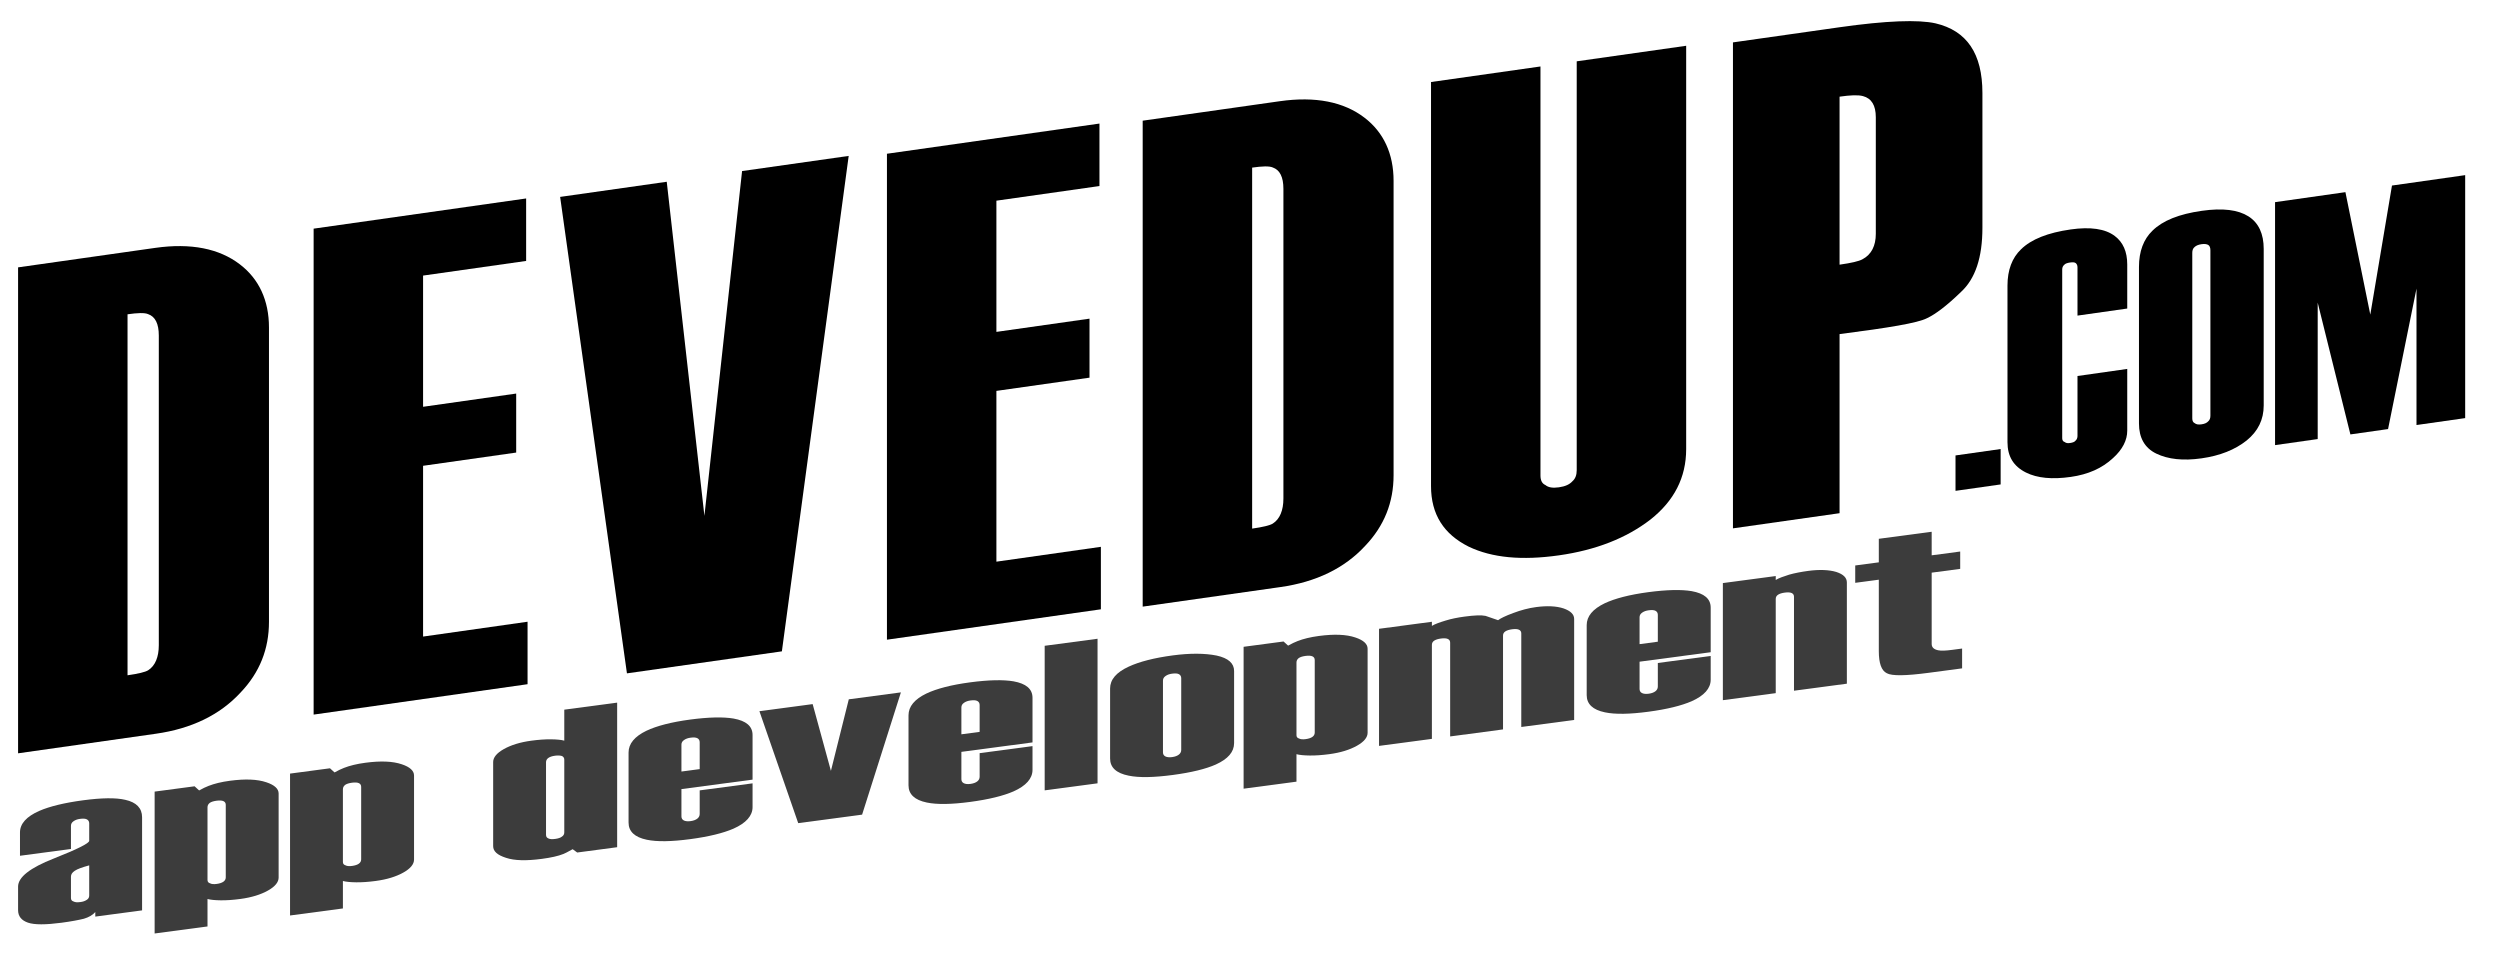
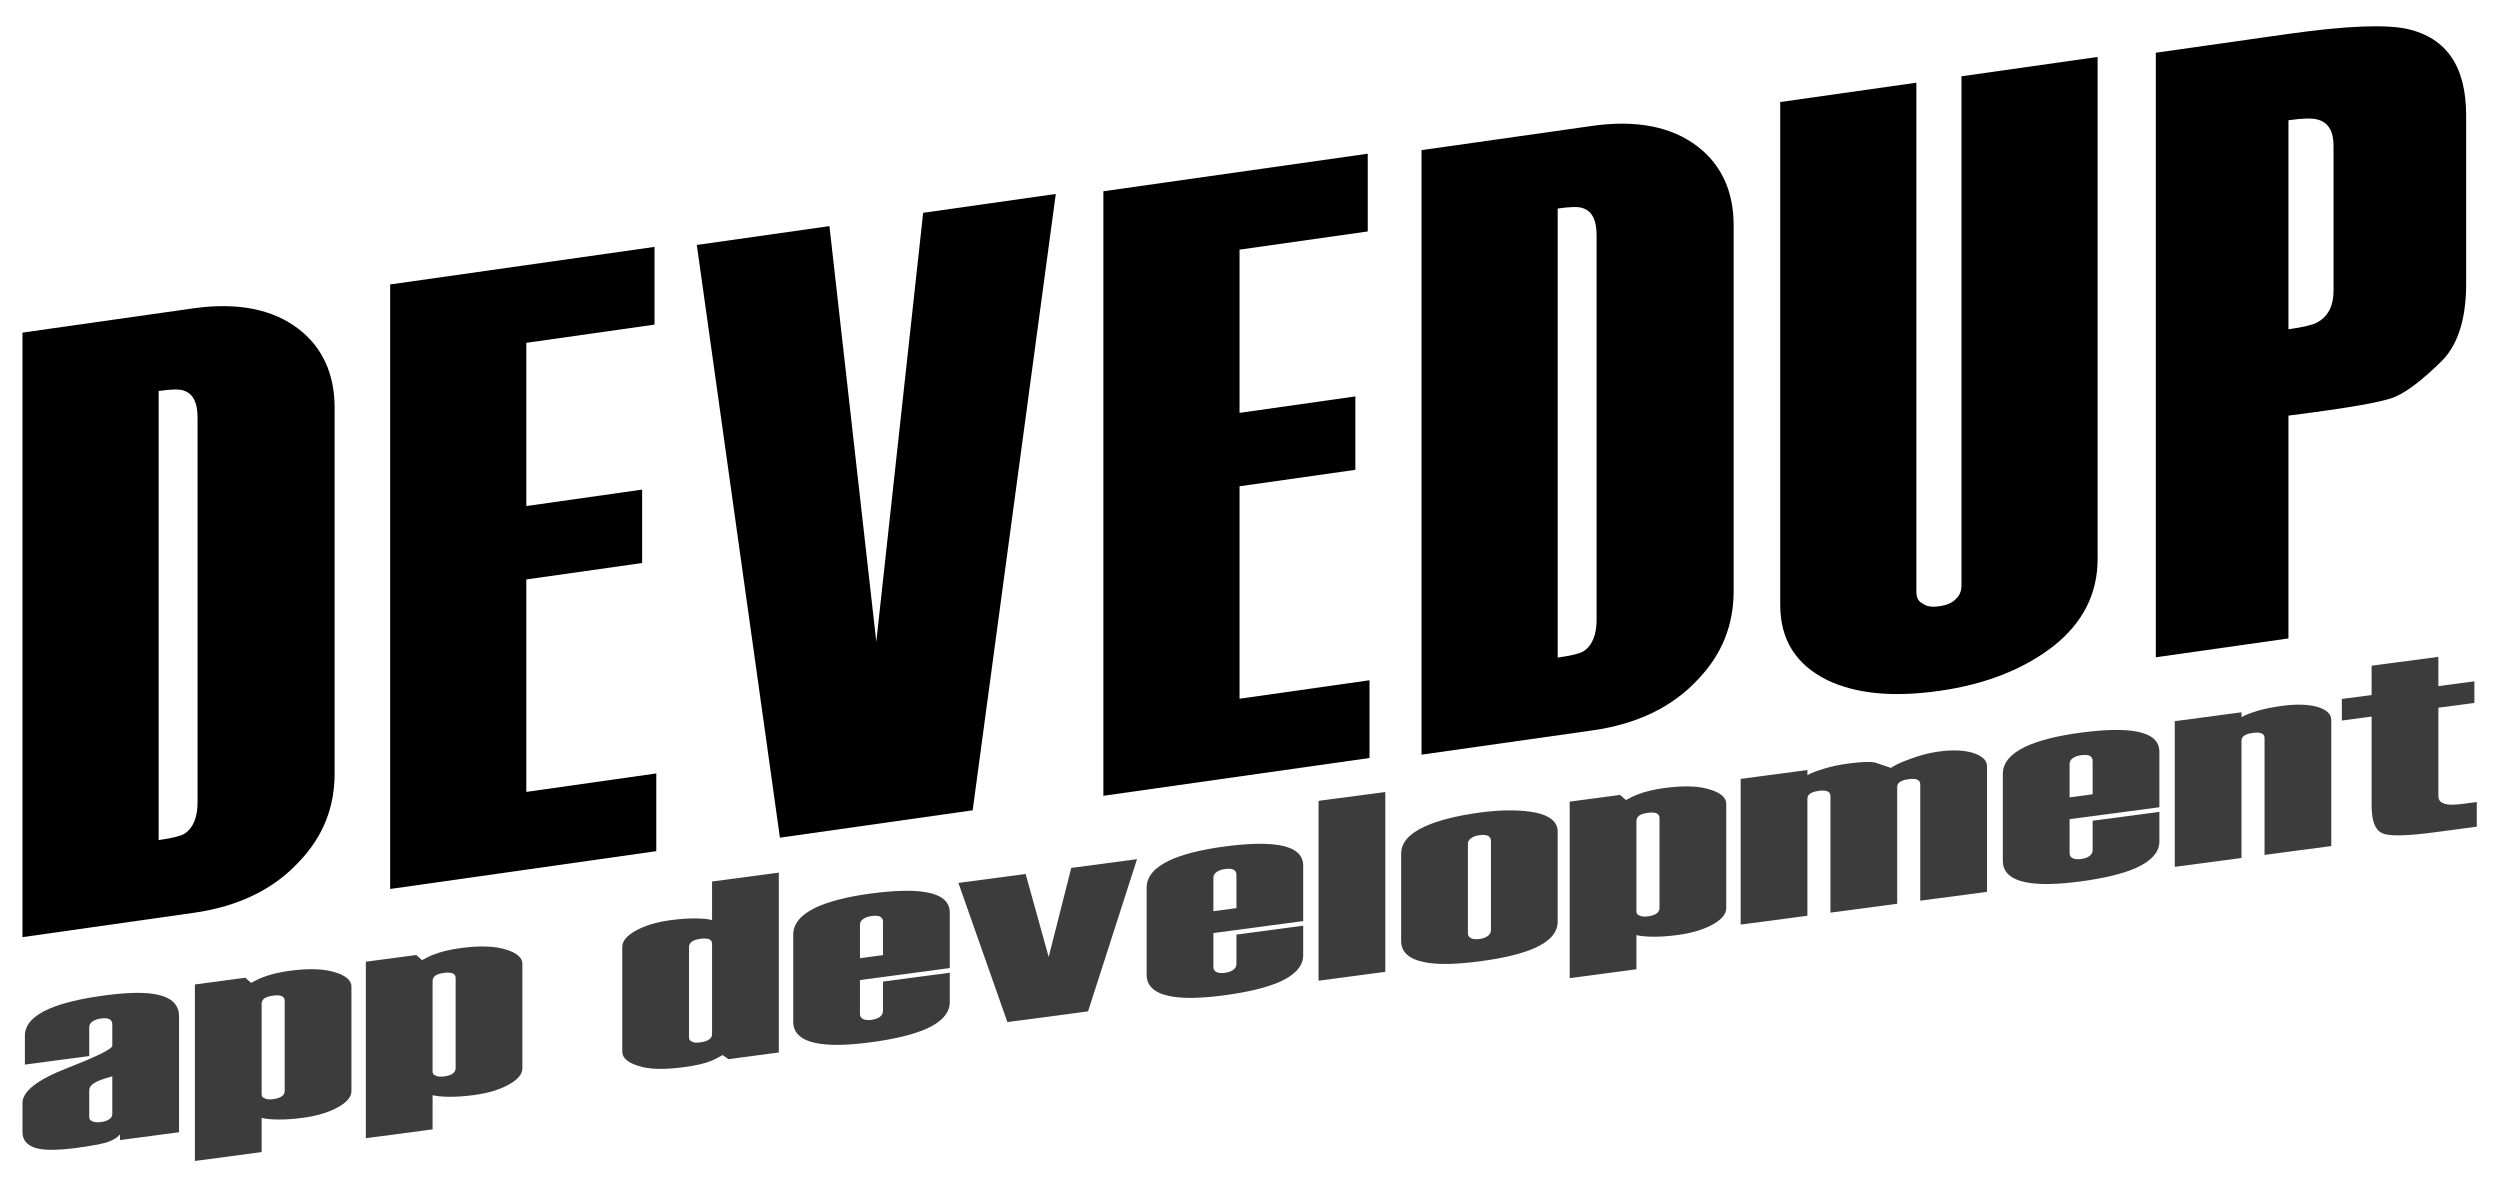
- <svg xmlns="http://www.w3.org/2000/svg" width="100%" height="100%" viewBox="0 0 260 101" version="1.1" xml:space="preserve" style="fill-rule:evenodd;clip-rule:evenodd;stroke-linejoin:round;stroke-miterlimit:2;">
-   <g id="Artboard2" transform="matrix(0.222412,0,0,0.230584,41.5911,208.91)">
-     <rect x="-187" y="-906" width="1169" height="434" style="fill:none;" />
-     <g transform="matrix(1.07643,0,0,1.03828,-620.355,-1567.74)">
-       <g transform="matrix(308.742,-43.8583,0,301.564,405.192,965.322)">
-         <path d="M0.37,-0.138C0.37,-0.099 0.357,-0.067 0.33,-0.042C0.301,-0.014 0.261,0 0.211,0L0.017,0L0.017,-0.7L0.21,-0.7C0.26,-0.7 0.3,-0.686 0.329,-0.659C0.356,-0.634 0.37,-0.601 0.37,-0.562L0.37,-0.138ZM0.215,-0.127L0.215,-0.573C0.215,-0.59 0.21,-0.601 0.2,-0.606C0.195,-0.609 0.185,-0.61 0.171,-0.61L0.171,-0.09C0.186,-0.09 0.196,-0.091 0.2,-0.093C0.21,-0.098 0.215,-0.11 0.215,-0.127Z" style="fill-rule:nonzero;" />
+ <svg xmlns="http://www.w3.org/2000/svg" width="100%" height="100%" viewBox="0 0 209 99" version="1.1" xml:space="preserve" style="fill-rule:evenodd;clip-rule:evenodd;stroke-linejoin:round;stroke-miterlimit:2;">
+   <g transform="matrix(1,0,0,1,-156,-145)">
+     <g id="Artboard3" transform="matrix(0.954338,0,0,0.970588,15.7123,7.17647)">
+       <rect x="147" y="142" width="219" height="102" style="fill:none;" />
+       <g transform="matrix(0.250866,0,0,0.246666,46.0049,-15.21)">
+         <g transform="matrix(308.742,-43.8583,0,301.564,405.192,965.322)">
+           <path d="M0.37,-0.138C0.37,-0.099 0.357,-0.067 0.33,-0.042C0.301,-0.014 0.261,0 0.211,0L0.017,0L0.017,-0.7L0.21,-0.7C0.26,-0.7 0.3,-0.686 0.329,-0.659C0.356,-0.634 0.37,-0.601 0.37,-0.562L0.37,-0.138ZM0.215,-0.127L0.215,-0.573C0.215,-0.59 0.21,-0.601 0.2,-0.606C0.195,-0.609 0.185,-0.61 0.171,-0.61L0.171,-0.09C0.186,-0.09 0.196,-0.091 0.2,-0.093C0.21,-0.098 0.215,-0.11 0.215,-0.127Z" style="fill-rule:nonzero;" />
+         </g>
+         <g transform="matrix(308.742,-43.8583,0,301.564,533.576,948.504)">
+           <path d="M0.318,0L0.017,0L0.017,-0.7L0.316,-0.7L0.316,-0.61L0.171,-0.61L0.171,-0.421L0.302,-0.421L0.302,-0.336L0.171,-0.336L0.171,-0.09L0.318,-0.09L0.318,0Z" style="fill-rule:nonzero;" />
+         </g>
+         <g transform="matrix(308.742,-43.8583,0,301.564,644.671,934.144)">
+           <path d="M0.41,-0.7L0.316,0L0.098,0L0.004,-0.7L0.154,-0.7L0.207,-0.211L0.26,-0.7L0.41,-0.7Z" style="fill-rule:nonzero;" />
+         </g>
+         <g transform="matrix(308.742,-43.8583,0,301.564,782.626,915.967)">
+           <path d="M0.318,0L0.017,0L0.017,-0.7L0.316,-0.7L0.316,-0.61L0.171,-0.61L0.171,-0.421L0.302,-0.421L0.302,-0.336L0.171,-0.336L0.171,-0.09L0.318,-0.09L0.318,0Z" style="fill-rule:nonzero;" />
+         </g>
+         <g transform="matrix(308.742,-43.8583,0,301.564,893.72,901.606)">
+           <path d="M0.37,-0.138C0.37,-0.099 0.357,-0.067 0.33,-0.042C0.301,-0.014 0.261,0 0.211,0L0.017,0L0.017,-0.7L0.21,-0.7C0.26,-0.7 0.3,-0.686 0.329,-0.659C0.356,-0.634 0.37,-0.601 0.37,-0.562L0.37,-0.138ZM0.215,-0.127L0.215,-0.573C0.215,-0.59 0.21,-0.601 0.2,-0.606C0.195,-0.609 0.185,-0.61 0.171,-0.61L0.171,-0.09C0.186,-0.09 0.196,-0.091 0.2,-0.093C0.21,-0.098 0.215,-0.11 0.215,-0.127Z" style="fill-rule:nonzero;" />
+         </g>
+         <g transform="matrix(308.742,-43.8583,0,301.564,1018.97,884.808)">
+           <path d="M0.376,-0.119C0.376,-0.078 0.359,-0.047 0.326,-0.025C0.292,-0.003 0.249,0.008 0.197,0.008C0.145,0.008 0.103,-0.002 0.07,-0.023C0.035,-0.046 0.017,-0.077 0.017,-0.118L0.017,-0.7L0.171,-0.7L0.171,-0.111C0.171,-0.104 0.173,-0.099 0.178,-0.096C0.182,-0.092 0.188,-0.09 0.197,-0.09C0.206,-0.09 0.212,-0.092 0.216,-0.096C0.22,-0.099 0.222,-0.104 0.222,-0.111L0.222,-0.7L0.376,-0.7L0.376,-0.119Z" style="fill-rule:nonzero;" />
+         </g>
+         <g transform="matrix(308.742,-43.8583,0,301.564,1150.13,867.596)">
+           <path d="M0.368,-0.382C0.368,-0.339 0.358,-0.31 0.338,-0.294C0.318,-0.277 0.302,-0.267 0.29,-0.263C0.277,-0.258 0.236,-0.257 0.167,-0.258L0.167,0L0.017,0L0.017,-0.7L0.167,-0.7C0.233,-0.7 0.278,-0.695 0.302,-0.686C0.346,-0.669 0.368,-0.633 0.368,-0.576L0.368,-0.382ZM0.218,-0.395L0.218,-0.563C0.218,-0.58 0.212,-0.591 0.2,-0.596C0.193,-0.599 0.182,-0.6 0.167,-0.6L0.167,-0.358C0.184,-0.358 0.194,-0.359 0.199,-0.361C0.212,-0.366 0.218,-0.378 0.218,-0.395Z" style="fill-rule:nonzero;" />
+         </g>
      </g>
-       <g transform="matrix(308.742,-43.8583,0,301.564,533.576,948.504)">
-         <path d="M0.318,0L0.017,0L0.017,-0.7L0.316,-0.7L0.316,-0.61L0.171,-0.61L0.171,-0.421L0.302,-0.421L0.302,-0.336L0.171,-0.336L0.171,-0.09L0.318,-0.09L0.318,0Z" style="fill-rule:nonzero;" />
-       </g>
-       <g transform="matrix(308.742,-43.8583,0,301.564,644.671,934.144)">
-         <path d="M0.41,-0.7L0.316,0L0.098,0L0.004,-0.7L0.154,-0.7L0.207,-0.211L0.26,-0.7L0.41,-0.7Z" style="fill-rule:nonzero;" />
-       </g>
-       <g transform="matrix(308.742,-43.8583,0,301.564,782.626,915.967)">
-         <path d="M0.318,0L0.017,0L0.017,-0.7L0.316,-0.7L0.316,-0.61L0.171,-0.61L0.171,-0.421L0.302,-0.421L0.302,-0.336L0.171,-0.336L0.171,-0.09L0.318,-0.09L0.318,0Z" style="fill-rule:nonzero;" />
-       </g>
-       <g transform="matrix(308.742,-43.8583,0,301.564,893.72,901.606)">
-         <path d="M0.37,-0.138C0.37,-0.099 0.357,-0.067 0.33,-0.042C0.301,-0.014 0.261,0 0.211,0L0.017,0L0.017,-0.7L0.21,-0.7C0.26,-0.7 0.3,-0.686 0.329,-0.659C0.356,-0.634 0.37,-0.601 0.37,-0.562L0.37,-0.138ZM0.215,-0.127L0.215,-0.573C0.215,-0.59 0.21,-0.601 0.2,-0.606C0.195,-0.609 0.185,-0.61 0.171,-0.61L0.171,-0.09C0.186,-0.09 0.196,-0.091 0.2,-0.093C0.21,-0.098 0.215,-0.11 0.215,-0.127Z" style="fill-rule:nonzero;" />
-       </g>
-       <g transform="matrix(308.742,-43.8583,0,301.564,1018.97,884.808)">
-         <path d="M0.376,-0.119C0.376,-0.078 0.359,-0.047 0.326,-0.025C0.292,-0.003 0.249,0.008 0.197,0.008C0.145,0.008 0.103,-0.002 0.07,-0.023C0.035,-0.046 0.017,-0.077 0.017,-0.118L0.017,-0.7L0.171,-0.7L0.171,-0.111C0.171,-0.104 0.173,-0.099 0.178,-0.096C0.182,-0.092 0.188,-0.09 0.197,-0.09C0.206,-0.09 0.212,-0.092 0.216,-0.096C0.22,-0.099 0.222,-0.104 0.222,-0.111L0.222,-0.7L0.376,-0.7L0.376,-0.119Z" style="fill-rule:nonzero;" />
-       </g>
-       <g transform="matrix(308.742,-43.8583,0,301.564,1150.13,867.596)">
-         <path d="M0.368,-0.382C0.368,-0.339 0.358,-0.31 0.338,-0.294C0.318,-0.277 0.302,-0.267 0.29,-0.263C0.277,-0.258 0.236,-0.257 0.167,-0.258L0.167,0L0.017,0L0.017,-0.7L0.167,-0.7C0.233,-0.7 0.278,-0.695 0.302,-0.686C0.346,-0.669 0.368,-0.633 0.368,-0.576L0.368,-0.382ZM0.218,-0.395L0.218,-0.563C0.218,-0.58 0.212,-0.591 0.2,-0.596C0.193,-0.599 0.182,-0.6 0.167,-0.6L0.167,-0.358C0.184,-0.358 0.194,-0.359 0.199,-0.361C0.212,-0.366 0.218,-0.378 0.218,-0.395Z" style="fill-rule:nonzero;" />
-       </g>
-       <g transform="matrix(154.371,-21.9291,0,150.782,1249.28,850.955)">
-         <rect x="0.018" y="-0.102" width="0.127" height="0.102" style="fill-rule:nonzero;" />
-       </g>
-       <g transform="matrix(154.371,-21.9291,0,150.782,1272.01,847.584)">
-         <path d="M0.354,-0.102C0.354,-0.075 0.341,-0.05 0.314,-0.029C0.283,-0.004 0.244,0.008 0.195,0.008C0.143,0.008 0.101,-0.002 0.069,-0.023C0.034,-0.046 0.017,-0.077 0.017,-0.118L0.017,-0.569C0.017,-0.614 0.03,-0.647 0.055,-0.668C0.084,-0.693 0.131,-0.705 0.195,-0.705C0.25,-0.705 0.292,-0.693 0.319,-0.668C0.342,-0.647 0.354,-0.618 0.354,-0.581L0.354,-0.454L0.214,-0.454L0.214,-0.593C0.214,-0.599 0.212,-0.603 0.209,-0.606C0.206,-0.609 0.2,-0.61 0.193,-0.61C0.186,-0.61 0.18,-0.609 0.177,-0.606C0.173,-0.603 0.171,-0.599 0.171,-0.593L0.171,-0.107C0.171,-0.102 0.173,-0.097 0.178,-0.095C0.182,-0.091 0.187,-0.09 0.193,-0.09C0.2,-0.09 0.206,-0.091 0.209,-0.095C0.212,-0.097 0.214,-0.102 0.214,-0.107L0.214,-0.28L0.354,-0.28L0.354,-0.102Z" style="fill-rule:nonzero;" />
-       </g>
-       <g transform="matrix(154.371,-21.9291,0,150.782,1329.13,839.47)">
-         <path d="M0.368,-0.119C0.368,-0.078 0.352,-0.047 0.32,-0.025C0.287,-0.003 0.245,0.008 0.193,0.008C0.141,0.008 0.099,-0.003 0.066,-0.024C0.033,-0.045 0.017,-0.077 0.017,-0.118L0.017,-0.569C0.017,-0.614 0.03,-0.647 0.055,-0.668C0.084,-0.693 0.13,-0.705 0.194,-0.705C0.253,-0.705 0.296,-0.693 0.325,-0.67C0.354,-0.647 0.368,-0.613 0.368,-0.57L0.368,-0.119ZM0.218,-0.111L0.218,-0.588C0.218,-0.595 0.216,-0.601 0.212,-0.604C0.208,-0.607 0.202,-0.609 0.193,-0.609C0.184,-0.609 0.178,-0.607 0.174,-0.604C0.169,-0.601 0.167,-0.595 0.167,-0.588L0.167,-0.111C0.167,-0.104 0.169,-0.099 0.174,-0.096C0.178,-0.092 0.184,-0.09 0.193,-0.09C0.202,-0.09 0.208,-0.092 0.212,-0.096C0.216,-0.099 0.218,-0.104 0.218,-0.111Z" style="fill-rule:nonzero;" />
-       </g>
-       <g transform="matrix(154.371,-21.9291,0,150.782,1388.09,831.093)">
-         <path d="M0.553,0L0.416,0L0.416,-0.393L0.336,0L0.23,0L0.138,-0.393L0.138,0L0.018,0L0.018,-0.7L0.216,-0.7L0.286,-0.337L0.347,-0.7L0.553,-0.7L0.553,0Z" style="fill-rule:nonzero;" />
-       </g>
-     </g>
-     <g transform="matrix(0.722356,-0.092648,0,0.559628,-480.844,-1101.8)">
-       <g transform="matrix(246.219,0,0,166.452,413.812,1166.15)">
-         <path d="M0.345,0L0.222,0L0.222,-0.022C0.215,-0.009 0.205,-0.001 0.192,0.003C0.178,0.006 0.158,0.008 0.133,0.008C0.092,0.008 0.062,0.001 0.045,-0.014C0.028,-0.029 0.019,-0.051 0.019,-0.081L0.019,-0.195C0.019,-0.24 0.05,-0.278 0.113,-0.308C0.175,-0.338 0.206,-0.359 0.206,-0.371L0.206,-0.455C0.206,-0.464 0.204,-0.471 0.2,-0.476C0.196,-0.481 0.19,-0.483 0.182,-0.483C0.175,-0.483 0.17,-0.481 0.165,-0.476C0.16,-0.471 0.158,-0.464 0.158,-0.455L0.158,-0.343L0.024,-0.343L0.024,-0.456C0.024,-0.498 0.041,-0.529 0.075,-0.548C0.102,-0.563 0.141,-0.571 0.19,-0.571C0.239,-0.571 0.276,-0.563 0.301,-0.546C0.33,-0.527 0.345,-0.495 0.345,-0.451L0.345,0ZM0.206,-0.106L0.206,-0.252C0.187,-0.247 0.175,-0.242 0.168,-0.235C0.161,-0.228 0.158,-0.22 0.158,-0.209L0.158,-0.106C0.158,-0.097 0.16,-0.091 0.165,-0.087C0.169,-0.082 0.175,-0.08 0.183,-0.08C0.19,-0.08 0.195,-0.082 0.2,-0.087C0.204,-0.091 0.206,-0.097 0.206,-0.106Z" style="fill:rgb(60,60,60);fill-rule:nonzero;" />
-       </g>
-       <g transform="matrix(246.219,0,0,166.452,502.697,1166.15)">
-         <path d="M0.343,-0.071C0.343,-0.049 0.334,-0.03 0.315,-0.015C0.296,0 0.272,0.008 0.242,0.008C0.223,0.008 0.206,0.006 0.191,0.002C0.176,-0.002 0.164,-0.007 0.156,-0.013L0.156,0.12L0.017,0.12L0.017,-0.567L0.122,-0.567L0.134,-0.544C0.143,-0.551 0.152,-0.557 0.159,-0.56C0.174,-0.567 0.192,-0.571 0.215,-0.571C0.255,-0.571 0.287,-0.561 0.311,-0.54C0.332,-0.522 0.343,-0.501 0.343,-0.478L0.343,-0.071ZM0.204,-0.106L0.204,-0.457C0.204,-0.474 0.196,-0.483 0.18,-0.483C0.172,-0.483 0.166,-0.481 0.162,-0.477C0.158,-0.472 0.156,-0.466 0.156,-0.457L0.156,-0.105C0.156,-0.097 0.158,-0.091 0.163,-0.087C0.167,-0.082 0.173,-0.08 0.18,-0.08C0.196,-0.08 0.204,-0.089 0.204,-0.106Z" style="fill:rgb(60,60,60);fill-rule:nonzero;" />
-       </g>
-       <g transform="matrix(246.219,0,0,166.452,590.351,1166.15)">
-         <path d="M0.343,-0.071C0.343,-0.049 0.334,-0.03 0.315,-0.015C0.296,0 0.272,0.008 0.242,0.008C0.223,0.008 0.206,0.006 0.191,0.002C0.176,-0.002 0.164,-0.007 0.156,-0.013L0.156,0.12L0.017,0.12L0.017,-0.567L0.122,-0.567L0.134,-0.544C0.143,-0.551 0.152,-0.557 0.159,-0.56C0.174,-0.567 0.192,-0.571 0.215,-0.571C0.255,-0.571 0.287,-0.561 0.311,-0.54C0.332,-0.522 0.343,-0.501 0.343,-0.478L0.343,-0.071ZM0.204,-0.106L0.204,-0.457C0.204,-0.474 0.196,-0.483 0.18,-0.483C0.172,-0.483 0.166,-0.481 0.162,-0.477C0.158,-0.472 0.156,-0.466 0.156,-0.457L0.156,-0.105C0.156,-0.097 0.158,-0.091 0.163,-0.087C0.167,-0.082 0.173,-0.08 0.18,-0.08C0.196,-0.08 0.204,-0.089 0.204,-0.106Z" style="fill:rgb(60,60,60);fill-rule:nonzero;" />
-       </g>
-       <g transform="matrix(246.219,0,0,166.452,721.832,1166.15)">
-         <path d="M0.343,0L0.238,0L0.226,-0.019C0.213,-0.009 0.205,-0.003 0.202,-0.002C0.188,0.005 0.169,0.008 0.145,0.008C0.104,0.008 0.073,-0.001 0.051,-0.02C0.028,-0.039 0.017,-0.06 0.017,-0.085L0.017,-0.492C0.017,-0.514 0.026,-0.533 0.045,-0.548C0.064,-0.563 0.088,-0.571 0.118,-0.571C0.137,-0.571 0.154,-0.569 0.169,-0.565C0.184,-0.561 0.196,-0.556 0.204,-0.55L0.204,-0.7L0.343,-0.7L0.343,0ZM0.204,-0.106L0.204,-0.458C0.204,-0.466 0.202,-0.472 0.198,-0.477C0.193,-0.481 0.187,-0.483 0.18,-0.483C0.164,-0.483 0.156,-0.474 0.156,-0.457L0.156,-0.106C0.156,-0.097 0.158,-0.091 0.162,-0.087C0.166,-0.082 0.172,-0.08 0.18,-0.08C0.188,-0.08 0.194,-0.082 0.198,-0.087C0.202,-0.091 0.204,-0.097 0.204,-0.106Z" style="fill:rgb(60,60,60);fill-rule:nonzero;" />
-       </g>
-       <g transform="matrix(246.219,0,0,166.452,809.486,1166.15)">
-         <path d="M0.343,-0.107C0.343,-0.065 0.326,-0.034 0.293,-0.015C0.266,0 0.228,0.008 0.179,0.008C0.13,0.008 0.092,0 0.065,-0.017C0.033,-0.037 0.017,-0.069 0.017,-0.112L0.017,-0.451C0.017,-0.494 0.033,-0.525 0.064,-0.545C0.091,-0.562 0.13,-0.571 0.179,-0.571C0.228,-0.571 0.266,-0.563 0.293,-0.548C0.326,-0.529 0.343,-0.499 0.343,-0.456L0.343,-0.24L0.156,-0.24L0.156,-0.108C0.156,-0.099 0.158,-0.092 0.162,-0.087C0.166,-0.082 0.172,-0.079 0.18,-0.079C0.188,-0.079 0.194,-0.082 0.198,-0.087C0.202,-0.092 0.204,-0.099 0.204,-0.108L0.204,-0.222L0.343,-0.222L0.343,-0.107ZM0.204,-0.325L0.204,-0.455C0.204,-0.464 0.202,-0.471 0.198,-0.476C0.194,-0.481 0.188,-0.483 0.18,-0.483C0.173,-0.483 0.168,-0.481 0.163,-0.476C0.158,-0.471 0.156,-0.464 0.156,-0.455L0.156,-0.325L0.204,-0.325Z" style="fill:rgb(60,60,60);fill-rule:nonzero;" />
-       </g>
-       <g transform="matrix(246.219,0,0,166.452,897.386,1166.15)">
-         <path d="M0.376,-0.567L0.274,0L0.106,0L0.004,-0.567L0.144,-0.567L0.192,-0.232L0.239,-0.567L0.376,-0.567Z" style="fill:rgb(60,60,60);fill-rule:nonzero;" />
-       </g>
-       <g transform="matrix(246.219,0,0,166.452,990.703,1166.15)">
-         <path d="M0.343,-0.107C0.343,-0.065 0.326,-0.034 0.293,-0.015C0.266,0 0.228,0.008 0.179,0.008C0.13,0.008 0.092,0 0.065,-0.017C0.033,-0.037 0.017,-0.069 0.017,-0.112L0.017,-0.451C0.017,-0.494 0.033,-0.525 0.064,-0.545C0.091,-0.562 0.13,-0.571 0.179,-0.571C0.228,-0.571 0.266,-0.563 0.293,-0.548C0.326,-0.529 0.343,-0.499 0.343,-0.456L0.343,-0.24L0.156,-0.24L0.156,-0.108C0.156,-0.099 0.158,-0.092 0.162,-0.087C0.166,-0.082 0.172,-0.079 0.18,-0.079C0.188,-0.079 0.194,-0.082 0.198,-0.087C0.202,-0.092 0.204,-0.099 0.204,-0.108L0.204,-0.222L0.343,-0.222L0.343,-0.107ZM0.204,-0.325L0.204,-0.455C0.204,-0.464 0.202,-0.471 0.198,-0.476C0.194,-0.481 0.188,-0.483 0.18,-0.483C0.173,-0.483 0.168,-0.481 0.163,-0.476C0.158,-0.471 0.156,-0.464 0.156,-0.455L0.156,-0.325L0.204,-0.325Z" style="fill:rgb(60,60,60);fill-rule:nonzero;" />
-       </g>
-       <g transform="matrix(246.219,0,0,166.452,1078.6,1166.15)">
-         <rect x="0.018" y="-0.7" width="0.139" height="0.7" style="fill:rgb(60,60,60);fill-rule:nonzero;" />
-       </g>
-       <g transform="matrix(246.219,0,0,166.452,1120.95,1166.15)">
-         <path d="M0.344,-0.107C0.344,-0.064 0.328,-0.034 0.296,-0.015C0.27,0 0.232,0.008 0.183,0.008C0.133,0.008 0.094,0 0.067,-0.017C0.034,-0.037 0.018,-0.069 0.018,-0.112L0.018,-0.451C0.018,-0.494 0.034,-0.525 0.067,-0.545C0.095,-0.562 0.134,-0.571 0.183,-0.571C0.228,-0.571 0.267,-0.561 0.298,-0.542C0.329,-0.522 0.344,-0.493 0.344,-0.456L0.344,-0.107ZM0.205,-0.108L0.205,-0.455C0.205,-0.464 0.203,-0.471 0.199,-0.476C0.195,-0.481 0.189,-0.483 0.181,-0.483C0.174,-0.483 0.169,-0.481 0.164,-0.476C0.159,-0.471 0.157,-0.464 0.157,-0.455L0.157,-0.108C0.157,-0.099 0.159,-0.092 0.163,-0.087C0.167,-0.082 0.173,-0.079 0.181,-0.079C0.189,-0.079 0.195,-0.082 0.199,-0.087C0.203,-0.092 0.205,-0.099 0.205,-0.108Z" style="fill:rgb(60,60,60);fill-rule:nonzero;" />
-       </g>
-       <g transform="matrix(246.219,0,0,166.452,1207.62,1166.15)">
-         <path d="M0.343,-0.071C0.343,-0.049 0.334,-0.03 0.315,-0.015C0.296,0 0.272,0.008 0.242,0.008C0.223,0.008 0.206,0.006 0.191,0.002C0.176,-0.002 0.164,-0.007 0.156,-0.013L0.156,0.12L0.017,0.12L0.017,-0.567L0.122,-0.567L0.134,-0.544C0.143,-0.551 0.152,-0.557 0.159,-0.56C0.174,-0.567 0.192,-0.571 0.215,-0.571C0.255,-0.571 0.287,-0.561 0.311,-0.54C0.332,-0.522 0.343,-0.501 0.343,-0.478L0.343,-0.071ZM0.204,-0.106L0.204,-0.457C0.204,-0.474 0.196,-0.483 0.18,-0.483C0.172,-0.483 0.166,-0.481 0.162,-0.477C0.158,-0.472 0.156,-0.466 0.156,-0.457L0.156,-0.105C0.156,-0.097 0.158,-0.091 0.163,-0.087C0.167,-0.082 0.173,-0.08 0.18,-0.08C0.196,-0.08 0.204,-0.089 0.204,-0.106Z" style="fill:rgb(60,60,60);fill-rule:nonzero;" />
-       </g>
-       <g transform="matrix(246.219,0,0,166.452,1295.28,1166.15)">
-         <path d="M0.53,0L0.391,0L0.391,-0.453C0.391,-0.47 0.383,-0.479 0.367,-0.479C0.359,-0.479 0.353,-0.477 0.349,-0.473C0.345,-0.469 0.343,-0.463 0.343,-0.454L0.343,0L0.204,0L0.204,-0.454C0.204,-0.471 0.196,-0.48 0.18,-0.48C0.172,-0.48 0.166,-0.478 0.162,-0.474C0.158,-0.47 0.156,-0.464 0.156,-0.455L0.156,0L0.017,0L0.017,-0.567L0.156,-0.567L0.156,-0.547C0.164,-0.554 0.176,-0.559 0.192,-0.564C0.207,-0.569 0.224,-0.571 0.242,-0.571C0.268,-0.571 0.286,-0.568 0.297,-0.561C0.31,-0.55 0.321,-0.54 0.33,-0.532C0.336,-0.539 0.349,-0.548 0.37,-0.557C0.39,-0.566 0.41,-0.571 0.43,-0.571C0.459,-0.571 0.483,-0.563 0.502,-0.547C0.521,-0.53 0.53,-0.511 0.53,-0.489L0.53,0Z" style="fill:rgb(60,60,60);fill-rule:nonzero;" />
-       </g>
-       <g transform="matrix(246.219,0,0,166.452,1429.71,1166.15)">
-         <path d="M0.343,-0.107C0.343,-0.065 0.326,-0.034 0.293,-0.015C0.266,0 0.228,0.008 0.179,0.008C0.13,0.008 0.092,0 0.065,-0.017C0.033,-0.037 0.017,-0.069 0.017,-0.112L0.017,-0.451C0.017,-0.494 0.033,-0.525 0.064,-0.545C0.091,-0.562 0.13,-0.571 0.179,-0.571C0.228,-0.571 0.266,-0.563 0.293,-0.548C0.326,-0.529 0.343,-0.499 0.343,-0.456L0.343,-0.24L0.156,-0.24L0.156,-0.108C0.156,-0.099 0.158,-0.092 0.162,-0.087C0.166,-0.082 0.172,-0.079 0.18,-0.079C0.188,-0.079 0.194,-0.082 0.198,-0.087C0.202,-0.092 0.204,-0.099 0.204,-0.108L0.204,-0.222L0.343,-0.222L0.343,-0.107ZM0.204,-0.325L0.204,-0.455C0.204,-0.464 0.202,-0.471 0.198,-0.476C0.194,-0.481 0.188,-0.483 0.18,-0.483C0.173,-0.483 0.168,-0.481 0.163,-0.476C0.158,-0.471 0.156,-0.464 0.156,-0.455L0.156,-0.325L0.204,-0.325Z" style="fill:rgb(60,60,60);fill-rule:nonzero;" />
-       </g>
-       <g transform="matrix(246.219,0,0,166.452,1517.61,1166.15)">
-         <path d="M0.344,0L0.205,0L0.205,-0.455C0.205,-0.472 0.197,-0.481 0.181,-0.481C0.173,-0.481 0.167,-0.479 0.163,-0.475C0.159,-0.471 0.157,-0.465 0.157,-0.456L0.157,0L0.018,0L0.018,-0.567L0.157,-0.567L0.157,-0.548C0.165,-0.555 0.177,-0.56 0.192,-0.565C0.206,-0.569 0.224,-0.571 0.243,-0.571C0.272,-0.571 0.297,-0.563 0.316,-0.548C0.335,-0.532 0.344,-0.513 0.344,-0.49L0.344,0Z" style="fill:rgb(60,60,60);fill-rule:nonzero;" />
-       </g>
-       <g transform="matrix(246.219,0,0,166.452,1605.26,1166.15)">
-         <path d="M0.291,0L0.203,0C0.143,0 0.106,-0.008 0.093,-0.025C0.079,-0.041 0.072,-0.078 0.072,-0.137L0.072,-0.483L0.01,-0.483L0.01,-0.567L0.072,-0.567L0.072,-0.681L0.211,-0.681L0.211,-0.567L0.286,-0.567L0.286,-0.483L0.211,-0.483L0.211,-0.138C0.211,-0.121 0.217,-0.11 0.228,-0.103C0.236,-0.098 0.248,-0.096 0.265,-0.096L0.291,-0.096L0.291,0Z" style="fill:rgb(60,60,60);fill-rule:nonzero;" />
+       <g transform="matrix(0.170846,-0.0223372,-5.52021e-20,0.132952,77.4731,95.6211)">
+         <g transform="matrix(246.219,0,0,166.452,413.812,1166.15)">
+           <path d="M0.345,0L0.222,0L0.222,-0.022C0.215,-0.009 0.205,-0.001 0.192,0.003C0.178,0.006 0.158,0.008 0.133,0.008C0.092,0.008 0.062,0.001 0.045,-0.014C0.028,-0.029 0.019,-0.051 0.019,-0.081L0.019,-0.195C0.019,-0.24 0.05,-0.278 0.113,-0.308C0.175,-0.338 0.206,-0.359 0.206,-0.371L0.206,-0.455C0.206,-0.464 0.204,-0.471 0.2,-0.476C0.196,-0.481 0.19,-0.483 0.182,-0.483C0.175,-0.483 0.17,-0.481 0.165,-0.476C0.16,-0.471 0.158,-0.464 0.158,-0.455L0.158,-0.343L0.024,-0.343L0.024,-0.456C0.024,-0.498 0.041,-0.529 0.075,-0.548C0.102,-0.563 0.141,-0.571 0.19,-0.571C0.239,-0.571 0.276,-0.563 0.301,-0.546C0.33,-0.527 0.345,-0.495 0.345,-0.451L0.345,0ZM0.206,-0.106L0.206,-0.252C0.187,-0.247 0.175,-0.242 0.168,-0.235C0.161,-0.228 0.158,-0.22 0.158,-0.209L0.158,-0.106C0.158,-0.097 0.16,-0.091 0.165,-0.087C0.169,-0.082 0.175,-0.08 0.183,-0.08C0.19,-0.08 0.195,-0.082 0.2,-0.087C0.204,-0.091 0.206,-0.097 0.206,-0.106Z" style="fill:rgb(60,60,60);fill-rule:nonzero;" />
+         </g>
+         <g transform="matrix(246.219,0,0,166.452,502.697,1166.15)">
+           <path d="M0.343,-0.071C0.343,-0.049 0.334,-0.03 0.315,-0.015C0.296,0 0.272,0.008 0.242,0.008C0.223,0.008 0.206,0.006 0.191,0.002C0.176,-0.002 0.164,-0.007 0.156,-0.013L0.156,0.12L0.017,0.12L0.017,-0.567L0.122,-0.567L0.134,-0.544C0.143,-0.551 0.152,-0.557 0.159,-0.56C0.174,-0.567 0.192,-0.571 0.215,-0.571C0.255,-0.571 0.287,-0.561 0.311,-0.54C0.332,-0.522 0.343,-0.501 0.343,-0.478L0.343,-0.071ZM0.204,-0.106L0.204,-0.457C0.204,-0.474 0.196,-0.483 0.18,-0.483C0.172,-0.483 0.166,-0.481 0.162,-0.477C0.158,-0.472 0.156,-0.466 0.156,-0.457L0.156,-0.105C0.156,-0.097 0.158,-0.091 0.163,-0.087C0.167,-0.082 0.173,-0.08 0.18,-0.08C0.196,-0.08 0.204,-0.089 0.204,-0.106Z" style="fill:rgb(60,60,60);fill-rule:nonzero;" />
+         </g>
+         <g transform="matrix(246.219,0,0,166.452,590.351,1166.15)">
+           <path d="M0.343,-0.071C0.343,-0.049 0.334,-0.03 0.315,-0.015C0.296,0 0.272,0.008 0.242,0.008C0.223,0.008 0.206,0.006 0.191,0.002C0.176,-0.002 0.164,-0.007 0.156,-0.013L0.156,0.12L0.017,0.12L0.017,-0.567L0.122,-0.567L0.134,-0.544C0.143,-0.551 0.152,-0.557 0.159,-0.56C0.174,-0.567 0.192,-0.571 0.215,-0.571C0.255,-0.571 0.287,-0.561 0.311,-0.54C0.332,-0.522 0.343,-0.501 0.343,-0.478L0.343,-0.071ZM0.204,-0.106L0.204,-0.457C0.204,-0.474 0.196,-0.483 0.18,-0.483C0.172,-0.483 0.166,-0.481 0.162,-0.477C0.158,-0.472 0.156,-0.466 0.156,-0.457L0.156,-0.105C0.156,-0.097 0.158,-0.091 0.163,-0.087C0.167,-0.082 0.173,-0.08 0.18,-0.08C0.196,-0.08 0.204,-0.089 0.204,-0.106Z" style="fill:rgb(60,60,60);fill-rule:nonzero;" />
+         </g>
+         <g transform="matrix(246.219,0,0,166.452,721.832,1166.15)">
+           <path d="M0.343,0L0.238,0L0.226,-0.019C0.213,-0.009 0.205,-0.003 0.202,-0.002C0.188,0.005 0.169,0.008 0.145,0.008C0.104,0.008 0.073,-0.001 0.051,-0.02C0.028,-0.039 0.017,-0.06 0.017,-0.085L0.017,-0.492C0.017,-0.514 0.026,-0.533 0.045,-0.548C0.064,-0.563 0.088,-0.571 0.118,-0.571C0.137,-0.571 0.154,-0.569 0.169,-0.565C0.184,-0.561 0.196,-0.556 0.204,-0.55L0.204,-0.7L0.343,-0.7L0.343,0ZM0.204,-0.106L0.204,-0.458C0.204,-0.466 0.202,-0.472 0.198,-0.477C0.193,-0.481 0.187,-0.483 0.18,-0.483C0.164,-0.483 0.156,-0.474 0.156,-0.457L0.156,-0.106C0.156,-0.097 0.158,-0.091 0.162,-0.087C0.166,-0.082 0.172,-0.08 0.18,-0.08C0.188,-0.08 0.194,-0.082 0.198,-0.087C0.202,-0.091 0.204,-0.097 0.204,-0.106Z" style="fill:rgb(60,60,60);fill-rule:nonzero;" />
+         </g>
+         <g transform="matrix(246.219,0,0,166.452,809.486,1166.15)">
+           <path d="M0.343,-0.107C0.343,-0.065 0.326,-0.034 0.293,-0.015C0.266,0 0.228,0.008 0.179,0.008C0.13,0.008 0.092,0 0.065,-0.017C0.033,-0.037 0.017,-0.069 0.017,-0.112L0.017,-0.451C0.017,-0.494 0.033,-0.525 0.064,-0.545C0.091,-0.562 0.13,-0.571 0.179,-0.571C0.228,-0.571 0.266,-0.563 0.293,-0.548C0.326,-0.529 0.343,-0.499 0.343,-0.456L0.343,-0.24L0.156,-0.24L0.156,-0.108C0.156,-0.099 0.158,-0.092 0.162,-0.087C0.166,-0.082 0.172,-0.079 0.18,-0.079C0.188,-0.079 0.194,-0.082 0.198,-0.087C0.202,-0.092 0.204,-0.099 0.204,-0.108L0.204,-0.222L0.343,-0.222L0.343,-0.107ZM0.204,-0.325L0.204,-0.455C0.204,-0.464 0.202,-0.471 0.198,-0.476C0.194,-0.481 0.188,-0.483 0.18,-0.483C0.173,-0.483 0.168,-0.481 0.163,-0.476C0.158,-0.471 0.156,-0.464 0.156,-0.455L0.156,-0.325L0.204,-0.325Z" style="fill:rgb(60,60,60);fill-rule:nonzero;" />
+         </g>
+         <g transform="matrix(246.219,0,0,166.452,897.386,1166.15)">
+           <path d="M0.376,-0.567L0.274,0L0.106,0L0.004,-0.567L0.144,-0.567L0.192,-0.232L0.239,-0.567L0.376,-0.567Z" style="fill:rgb(60,60,60);fill-rule:nonzero;" />
+         </g>
+         <g transform="matrix(246.219,0,0,166.452,990.703,1166.15)">
+           <path d="M0.343,-0.107C0.343,-0.065 0.326,-0.034 0.293,-0.015C0.266,0 0.228,0.008 0.179,0.008C0.13,0.008 0.092,0 0.065,-0.017C0.033,-0.037 0.017,-0.069 0.017,-0.112L0.017,-0.451C0.017,-0.494 0.033,-0.525 0.064,-0.545C0.091,-0.562 0.13,-0.571 0.179,-0.571C0.228,-0.571 0.266,-0.563 0.293,-0.548C0.326,-0.529 0.343,-0.499 0.343,-0.456L0.343,-0.24L0.156,-0.24L0.156,-0.108C0.156,-0.099 0.158,-0.092 0.162,-0.087C0.166,-0.082 0.172,-0.079 0.18,-0.079C0.188,-0.079 0.194,-0.082 0.198,-0.087C0.202,-0.092 0.204,-0.099 0.204,-0.108L0.204,-0.222L0.343,-0.222L0.343,-0.107ZM0.204,-0.325L0.204,-0.455C0.204,-0.464 0.202,-0.471 0.198,-0.476C0.194,-0.481 0.188,-0.483 0.18,-0.483C0.173,-0.483 0.168,-0.481 0.163,-0.476C0.158,-0.471 0.156,-0.464 0.156,-0.455L0.156,-0.325L0.204,-0.325Z" style="fill:rgb(60,60,60);fill-rule:nonzero;" />
+         </g>
+         <g transform="matrix(246.219,0,0,166.452,1078.6,1166.15)">
+           <rect x="0.018" y="-0.7" width="0.139" height="0.7" style="fill:rgb(60,60,60);fill-rule:nonzero;" />
+         </g>
+         <g transform="matrix(246.219,0,0,166.452,1120.95,1166.15)">
+           <path d="M0.344,-0.107C0.344,-0.064 0.328,-0.034 0.296,-0.015C0.27,0 0.232,0.008 0.183,0.008C0.133,0.008 0.094,0 0.067,-0.017C0.034,-0.037 0.018,-0.069 0.018,-0.112L0.018,-0.451C0.018,-0.494 0.034,-0.525 0.067,-0.545C0.095,-0.562 0.134,-0.571 0.183,-0.571C0.228,-0.571 0.267,-0.561 0.298,-0.542C0.329,-0.522 0.344,-0.493 0.344,-0.456L0.344,-0.107ZM0.205,-0.108L0.205,-0.455C0.205,-0.464 0.203,-0.471 0.199,-0.476C0.195,-0.481 0.189,-0.483 0.181,-0.483C0.174,-0.483 0.169,-0.481 0.164,-0.476C0.159,-0.471 0.157,-0.464 0.157,-0.455L0.157,-0.108C0.157,-0.099 0.159,-0.092 0.163,-0.087C0.167,-0.082 0.173,-0.079 0.181,-0.079C0.189,-0.079 0.195,-0.082 0.199,-0.087C0.203,-0.092 0.205,-0.099 0.205,-0.108Z" style="fill:rgb(60,60,60);fill-rule:nonzero;" />
+         </g>
+         <g transform="matrix(246.219,0,0,166.452,1207.62,1166.15)">
+           <path d="M0.343,-0.071C0.343,-0.049 0.334,-0.03 0.315,-0.015C0.296,0 0.272,0.008 0.242,0.008C0.223,0.008 0.206,0.006 0.191,0.002C0.176,-0.002 0.164,-0.007 0.156,-0.013L0.156,0.12L0.017,0.12L0.017,-0.567L0.122,-0.567L0.134,-0.544C0.143,-0.551 0.152,-0.557 0.159,-0.56C0.174,-0.567 0.192,-0.571 0.215,-0.571C0.255,-0.571 0.287,-0.561 0.311,-0.54C0.332,-0.522 0.343,-0.501 0.343,-0.478L0.343,-0.071ZM0.204,-0.106L0.204,-0.457C0.204,-0.474 0.196,-0.483 0.18,-0.483C0.172,-0.483 0.166,-0.481 0.162,-0.477C0.158,-0.472 0.156,-0.466 0.156,-0.457L0.156,-0.105C0.156,-0.097 0.158,-0.091 0.163,-0.087C0.167,-0.082 0.173,-0.08 0.18,-0.08C0.196,-0.08 0.204,-0.089 0.204,-0.106Z" style="fill:rgb(60,60,60);fill-rule:nonzero;" />
+         </g>
+         <g transform="matrix(246.219,0,0,166.452,1295.28,1166.15)">
+           <path d="M0.53,0L0.391,0L0.391,-0.453C0.391,-0.47 0.383,-0.479 0.367,-0.479C0.359,-0.479 0.353,-0.477 0.349,-0.473C0.345,-0.469 0.343,-0.463 0.343,-0.454L0.343,0L0.204,0L0.204,-0.454C0.204,-0.471 0.196,-0.48 0.18,-0.48C0.172,-0.48 0.166,-0.478 0.162,-0.474C0.158,-0.47 0.156,-0.464 0.156,-0.455L0.156,0L0.017,0L0.017,-0.567L0.156,-0.567L0.156,-0.547C0.164,-0.554 0.176,-0.559 0.192,-0.564C0.207,-0.569 0.224,-0.571 0.242,-0.571C0.268,-0.571 0.286,-0.568 0.297,-0.561C0.31,-0.55 0.321,-0.54 0.33,-0.532C0.336,-0.539 0.349,-0.548 0.37,-0.557C0.39,-0.566 0.41,-0.571 0.43,-0.571C0.459,-0.571 0.483,-0.563 0.502,-0.547C0.521,-0.53 0.53,-0.511 0.53,-0.489L0.53,0Z" style="fill:rgb(60,60,60);fill-rule:nonzero;" />
+         </g>
+         <g transform="matrix(246.219,0,0,166.452,1429.71,1166.15)">
+           <path d="M0.343,-0.107C0.343,-0.065 0.326,-0.034 0.293,-0.015C0.266,0 0.228,0.008 0.179,0.008C0.13,0.008 0.092,0 0.065,-0.017C0.033,-0.037 0.017,-0.069 0.017,-0.112L0.017,-0.451C0.017,-0.494 0.033,-0.525 0.064,-0.545C0.091,-0.562 0.13,-0.571 0.179,-0.571C0.228,-0.571 0.266,-0.563 0.293,-0.548C0.326,-0.529 0.343,-0.499 0.343,-0.456L0.343,-0.24L0.156,-0.24L0.156,-0.108C0.156,-0.099 0.158,-0.092 0.162,-0.087C0.166,-0.082 0.172,-0.079 0.18,-0.079C0.188,-0.079 0.194,-0.082 0.198,-0.087C0.202,-0.092 0.204,-0.099 0.204,-0.108L0.204,-0.222L0.343,-0.222L0.343,-0.107ZM0.204,-0.325L0.204,-0.455C0.204,-0.464 0.202,-0.471 0.198,-0.476C0.194,-0.481 0.188,-0.483 0.18,-0.483C0.173,-0.483 0.168,-0.481 0.163,-0.476C0.158,-0.471 0.156,-0.464 0.156,-0.455L0.156,-0.325L0.204,-0.325Z" style="fill:rgb(60,60,60);fill-rule:nonzero;" />
+         </g>
+         <g transform="matrix(246.219,0,0,166.452,1517.61,1166.15)">
+           <path d="M0.344,0L0.205,0L0.205,-0.455C0.205,-0.472 0.197,-0.481 0.181,-0.481C0.173,-0.481 0.167,-0.479 0.163,-0.475C0.159,-0.471 0.157,-0.465 0.157,-0.456L0.157,0L0.018,0L0.018,-0.567L0.157,-0.567L0.157,-0.548C0.165,-0.555 0.177,-0.56 0.192,-0.565C0.206,-0.569 0.224,-0.571 0.243,-0.571C0.272,-0.571 0.297,-0.563 0.316,-0.548C0.335,-0.532 0.344,-0.513 0.344,-0.49L0.344,0Z" style="fill:rgb(60,60,60);fill-rule:nonzero;" />
+         </g>
+         <g transform="matrix(246.219,0,0,166.452,1605.26,1166.15)">
+           <path d="M0.291,0L0.203,0C0.143,0 0.106,-0.008 0.093,-0.025C0.079,-0.041 0.072,-0.078 0.072,-0.137L0.072,-0.483L0.01,-0.483L0.01,-0.567L0.072,-0.567L0.072,-0.681L0.211,-0.681L0.211,-0.567L0.286,-0.567L0.286,-0.483L0.211,-0.483L0.211,-0.138C0.211,-0.121 0.217,-0.11 0.228,-0.103C0.236,-0.098 0.248,-0.096 0.265,-0.096L0.291,-0.096L0.291,0Z" style="fill:rgb(60,60,60);fill-rule:nonzero;" />
+         </g>
      </g>
    </g>
  </g>
</svg>
